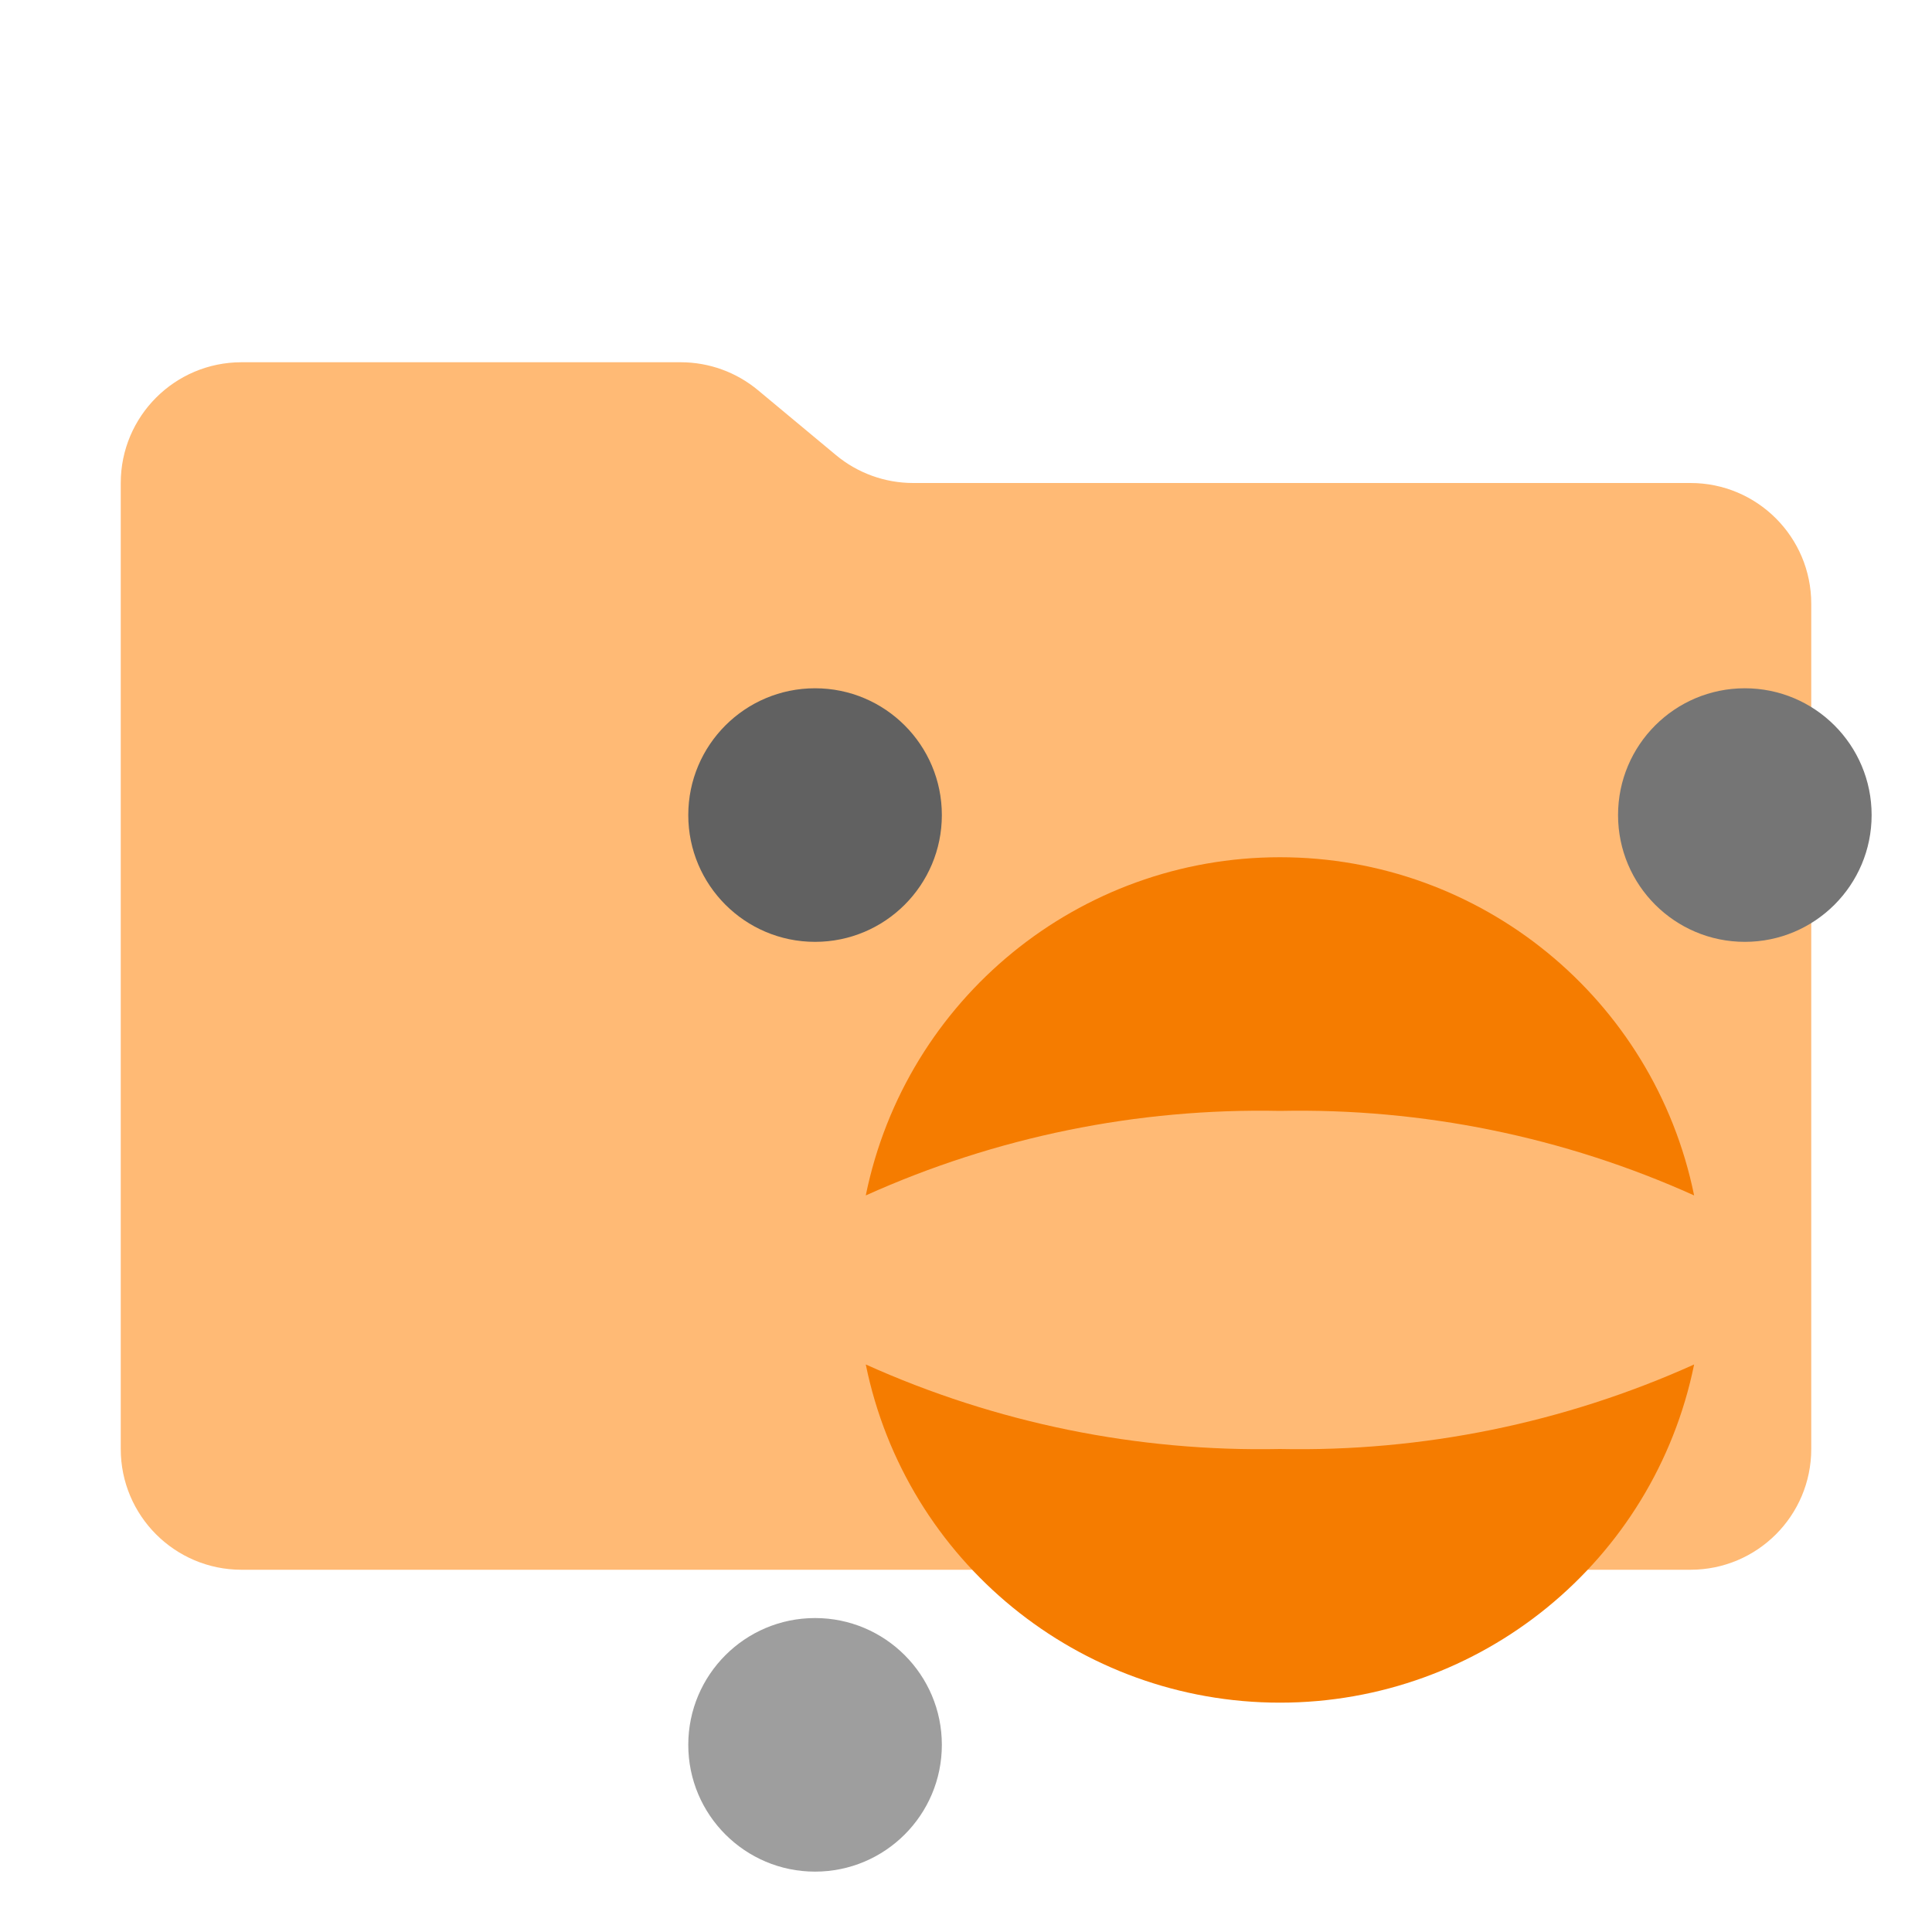
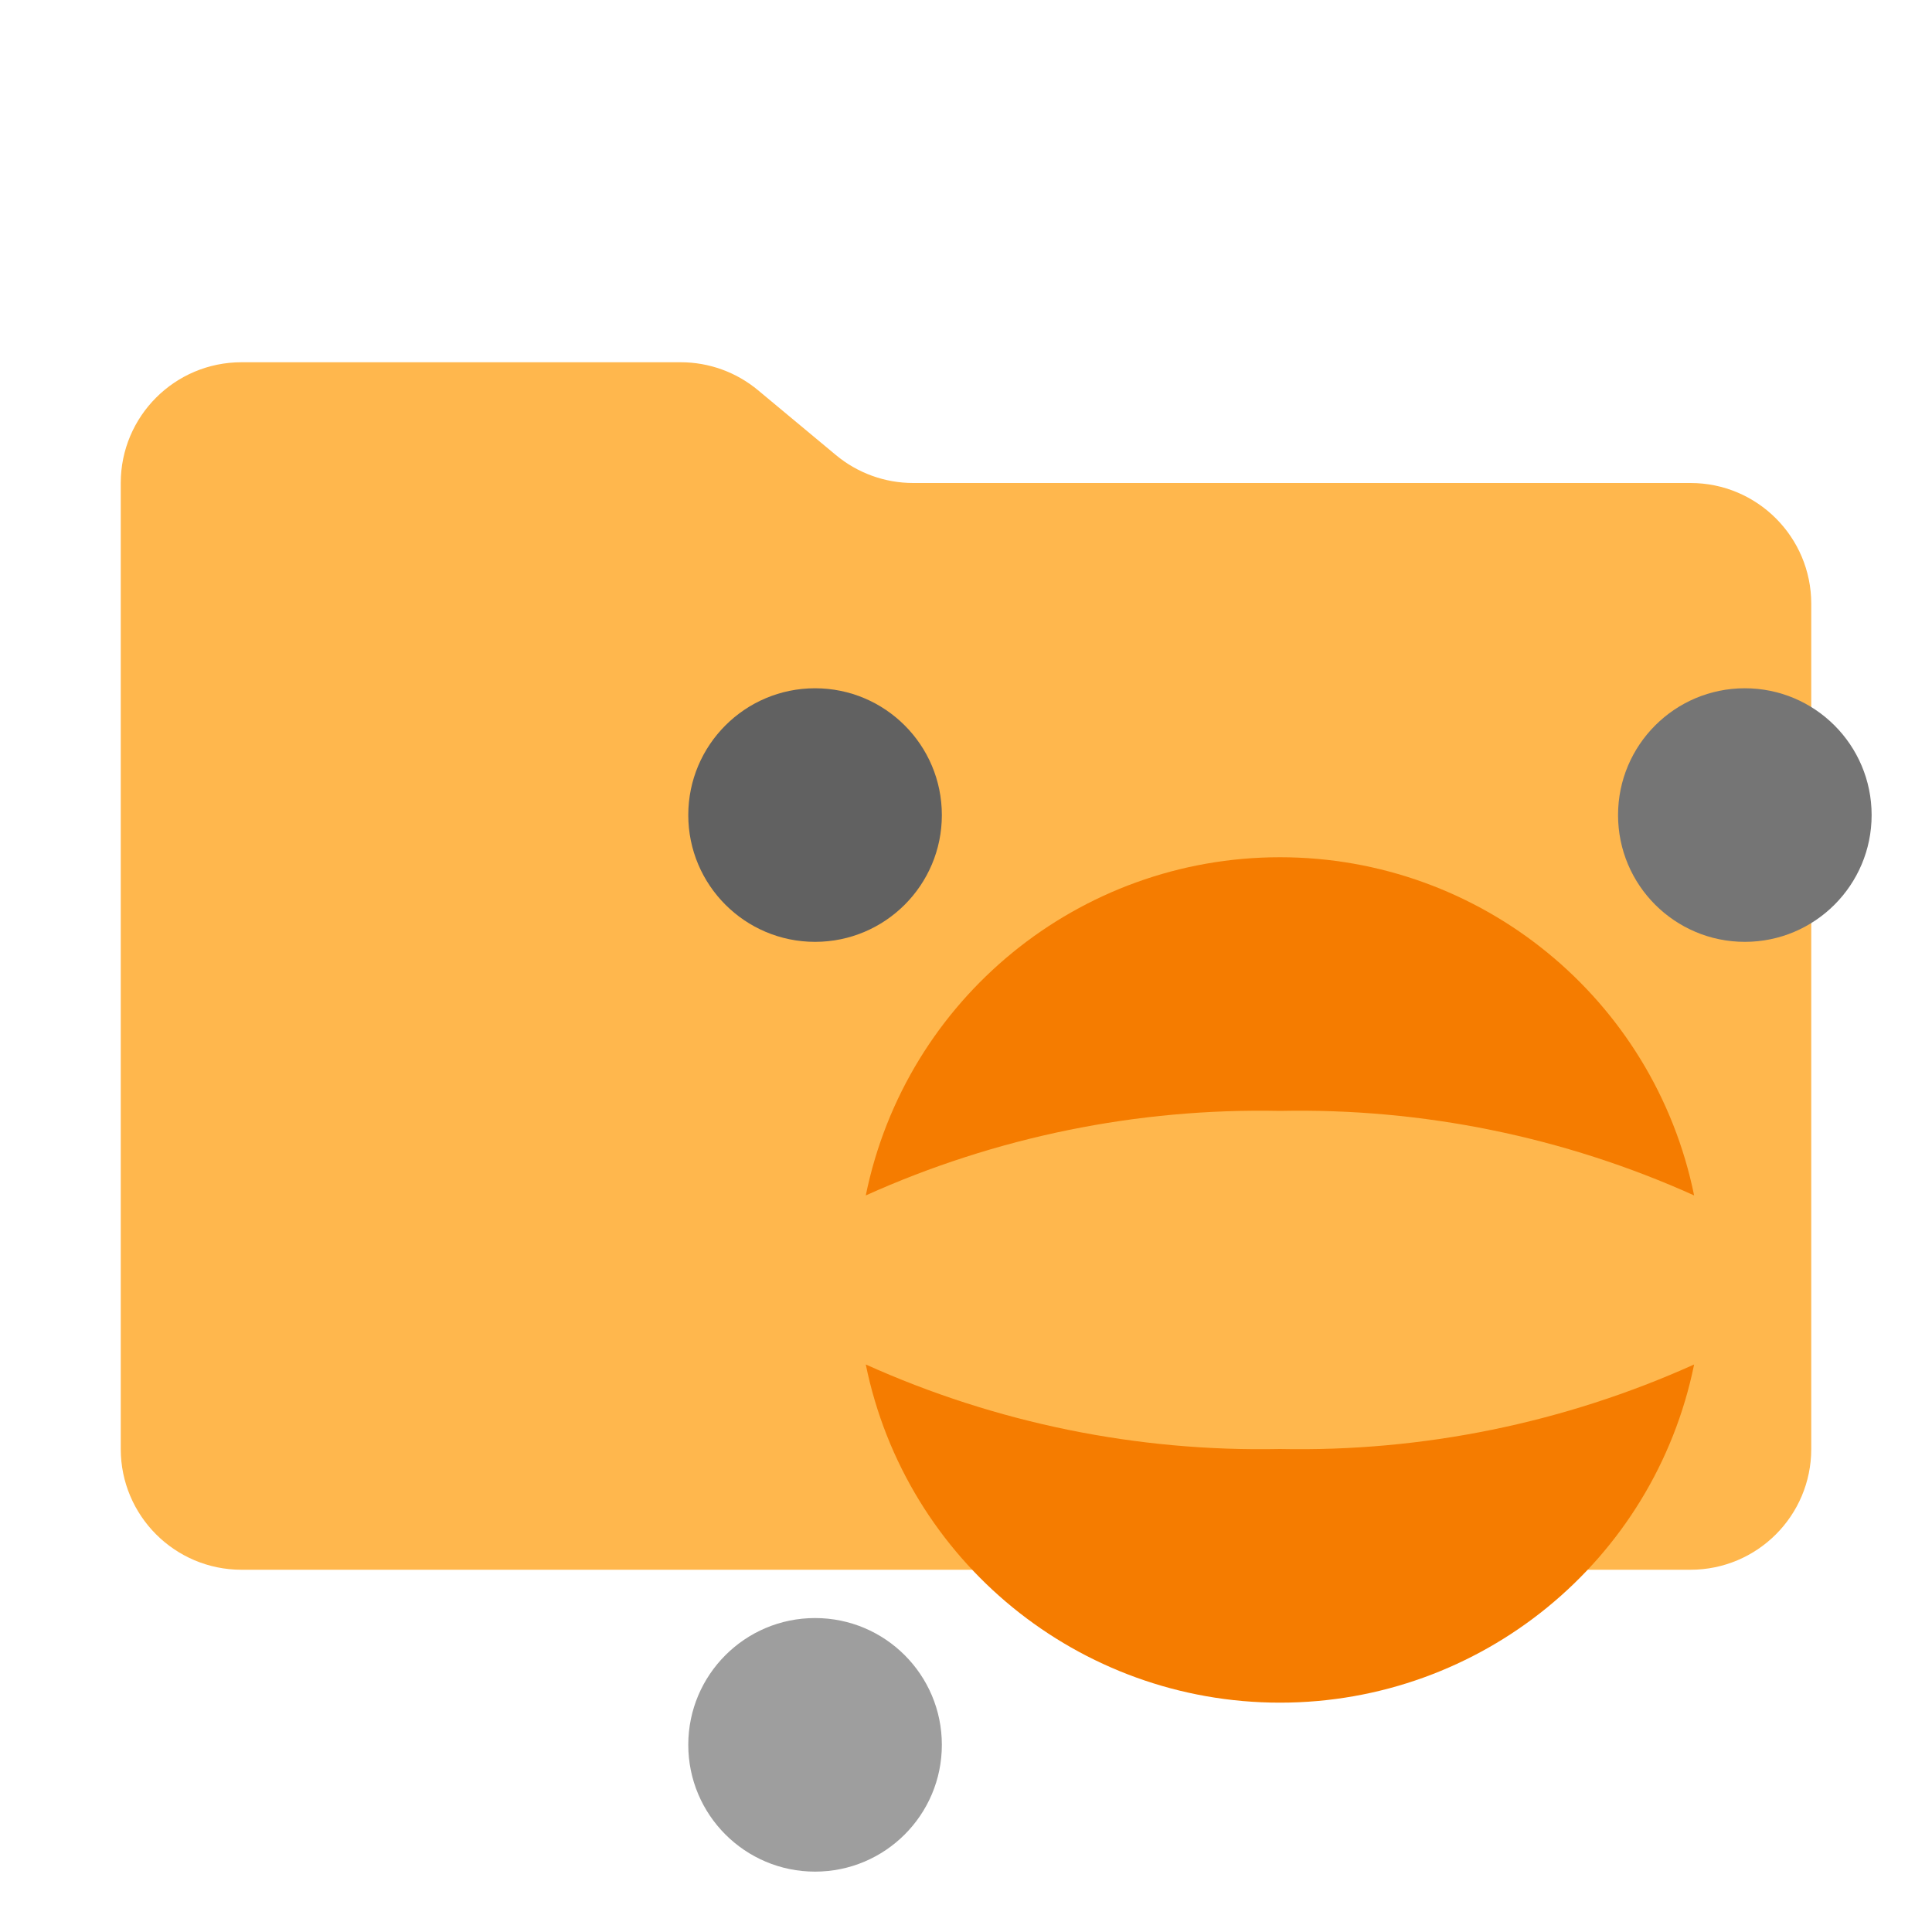
<svg xmlns="http://www.w3.org/2000/svg" viewBox="0 0 32 32">
-   <path fill="#FFBA75" d="m13.844 7.536-1.288-1.072A2 2 0 0 0 11.276 6H4a2 2 0 0 0-2 2v16a2 2 0 0 0 2 2h24a2 2 0 0 0 2-2V10a2 2 0 0 0-2-2H15.124a2 2 0 0 1-1.28-.464Z" />
+   <path fill="#FFB74D" d="m13.844 7.536-1.288-1.072A2 2 0 0 0 11.276 6H4a2 2 0 0 0-2 2v16a2 2 0 0 0 2 2h24a2 2 0 0 0 2-2V10a2 2 0 0 0-2-2H15.124a2 2 0 0 1-1.28-.464Z" />
  <g data-mit-no-recolor="true">
    <g transform="translate(10, 10) scale(0.7)">
      <path fill="#f57c00" d="M6.2 18a22.725 22.725 0 0 0 9.8 2 22.725 22.725 0 0 0 9.8-2 10.002 10.002 0 0 1-19.6 0Z" />
      <path fill="#f57c00" d="M6.2 14a22.725 22.725 0 0 1 9.8-2 22.725 22.725 0 0 1 9.8 2 10.002 10.002 0 0 0-19.6 0Z" />
      <circle cx="27" cy="5" r="3" fill="#757575" />
      <circle cx="5" cy="27" r="3" fill="#9e9e9e" />
      <circle cx="5" cy="5" r="3" fill="#616161" />
    </g>
  </g>
</svg>
